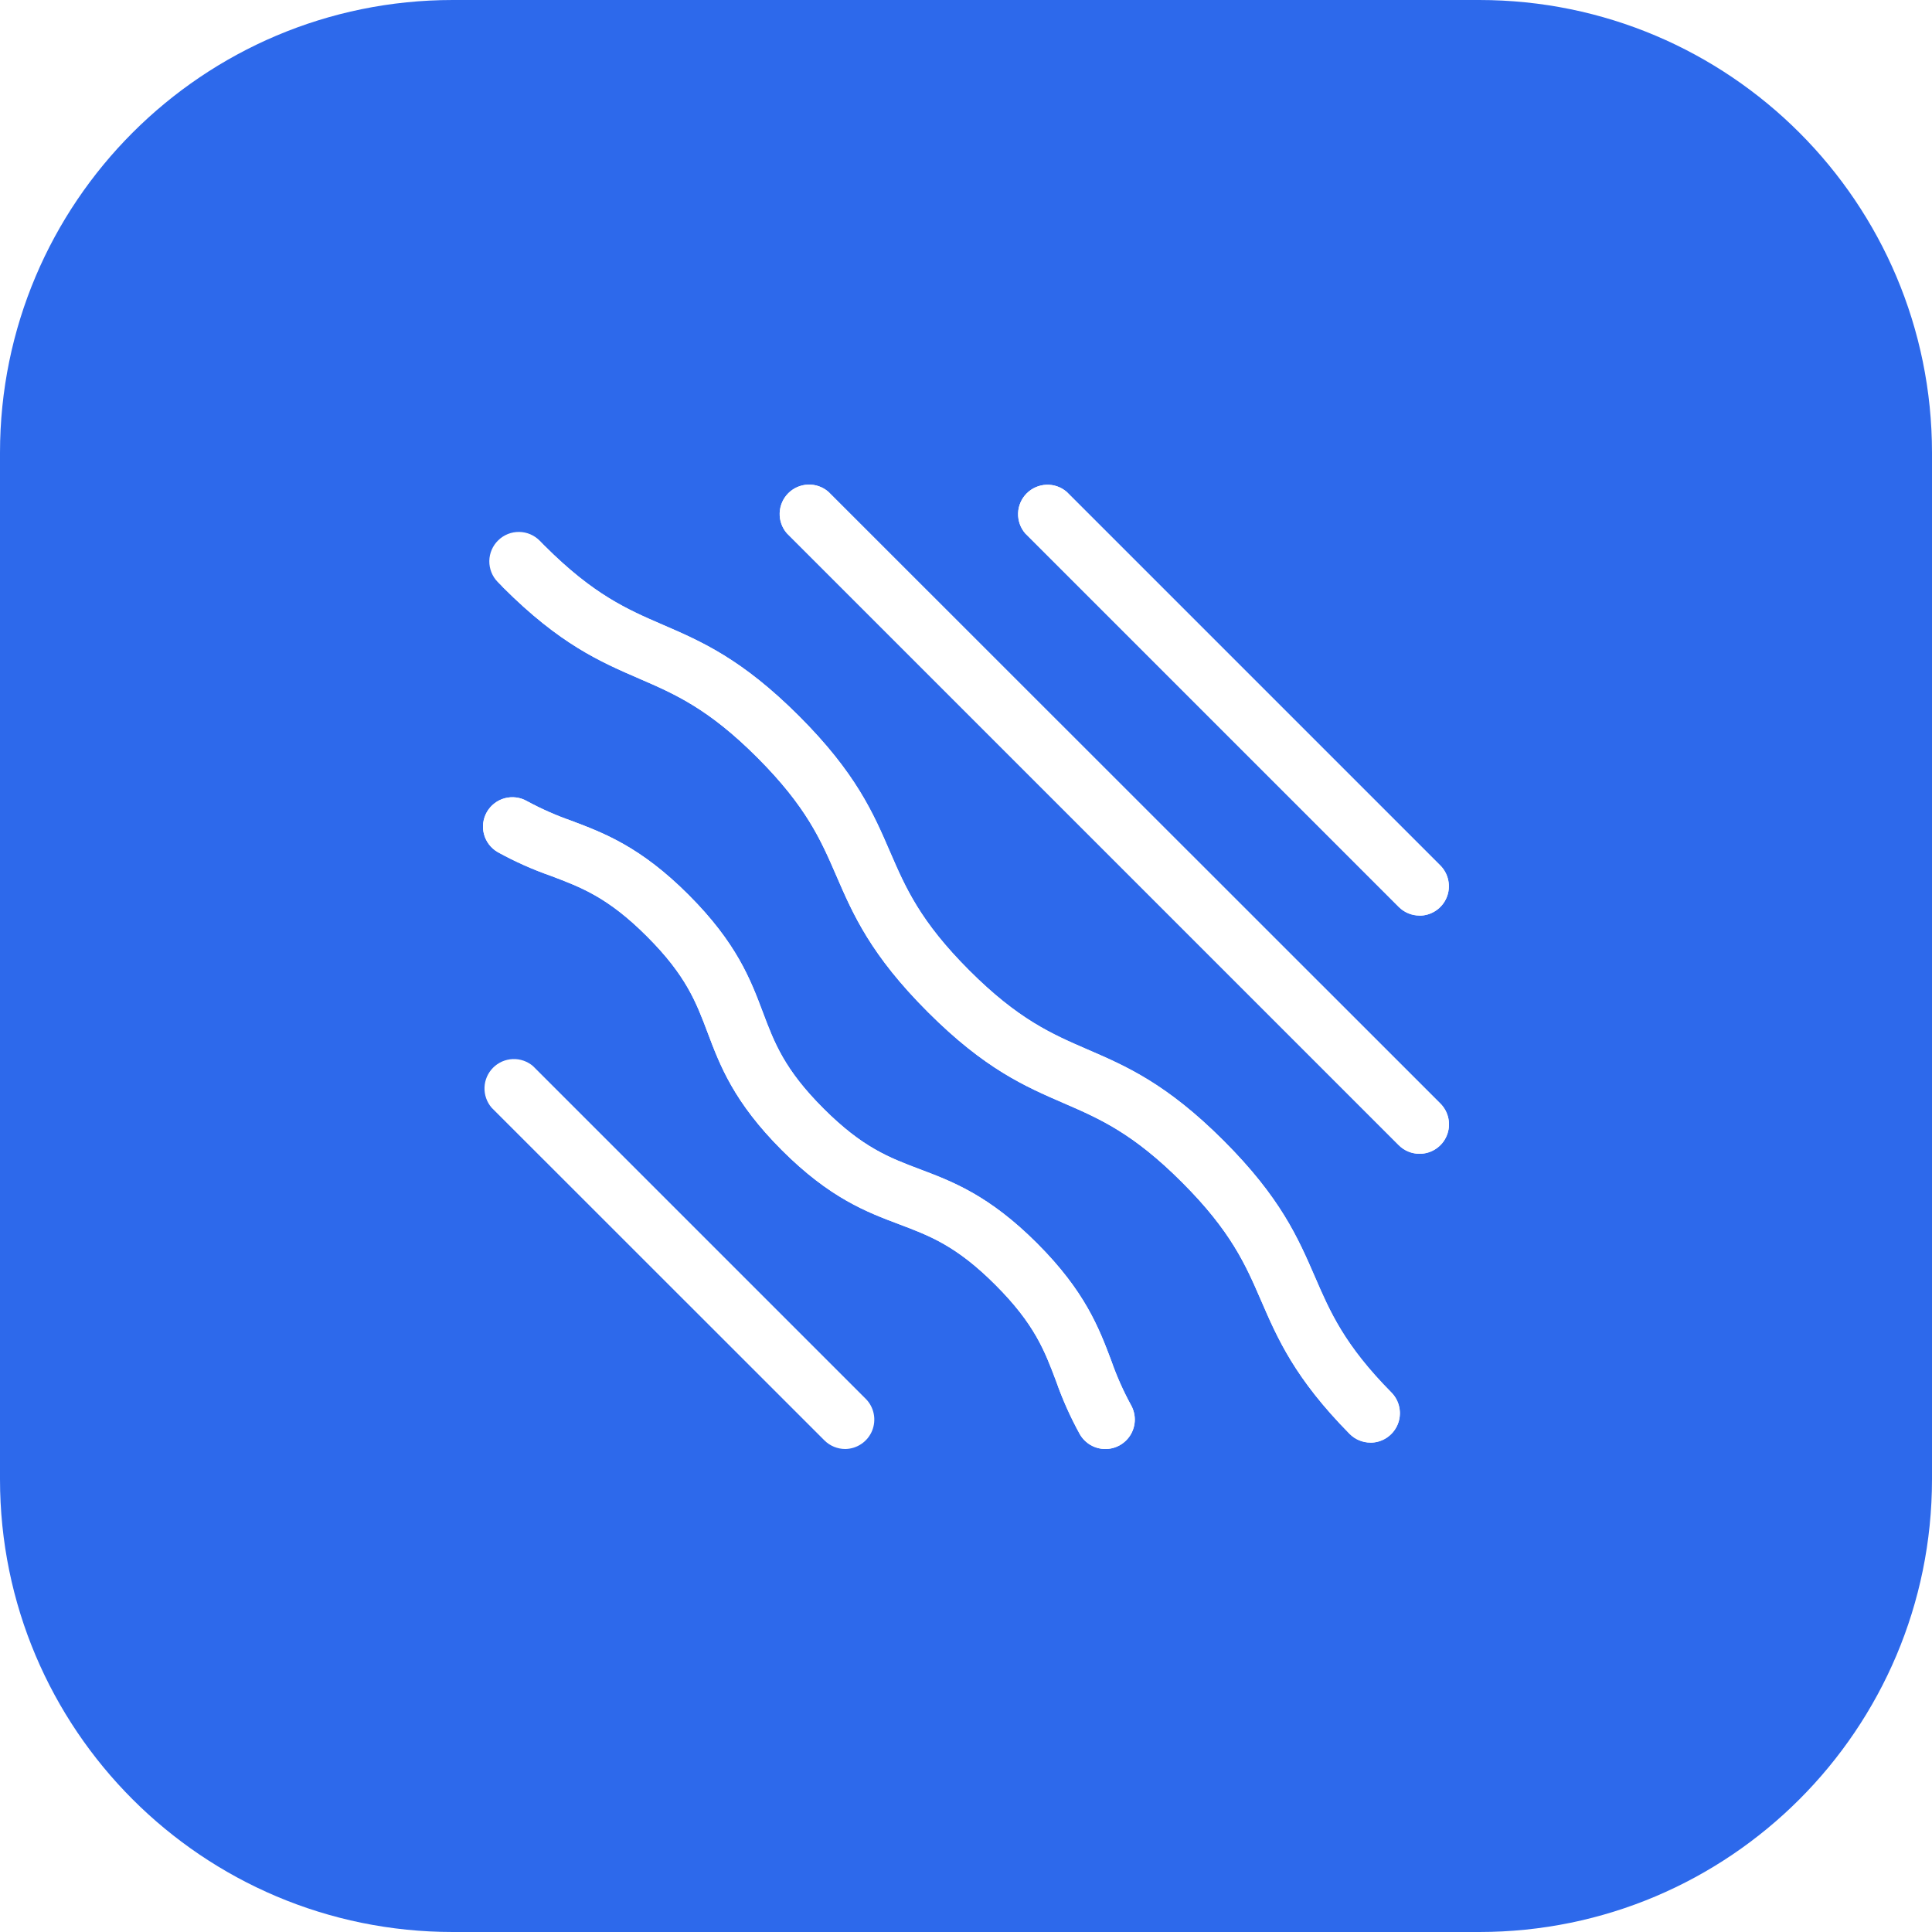
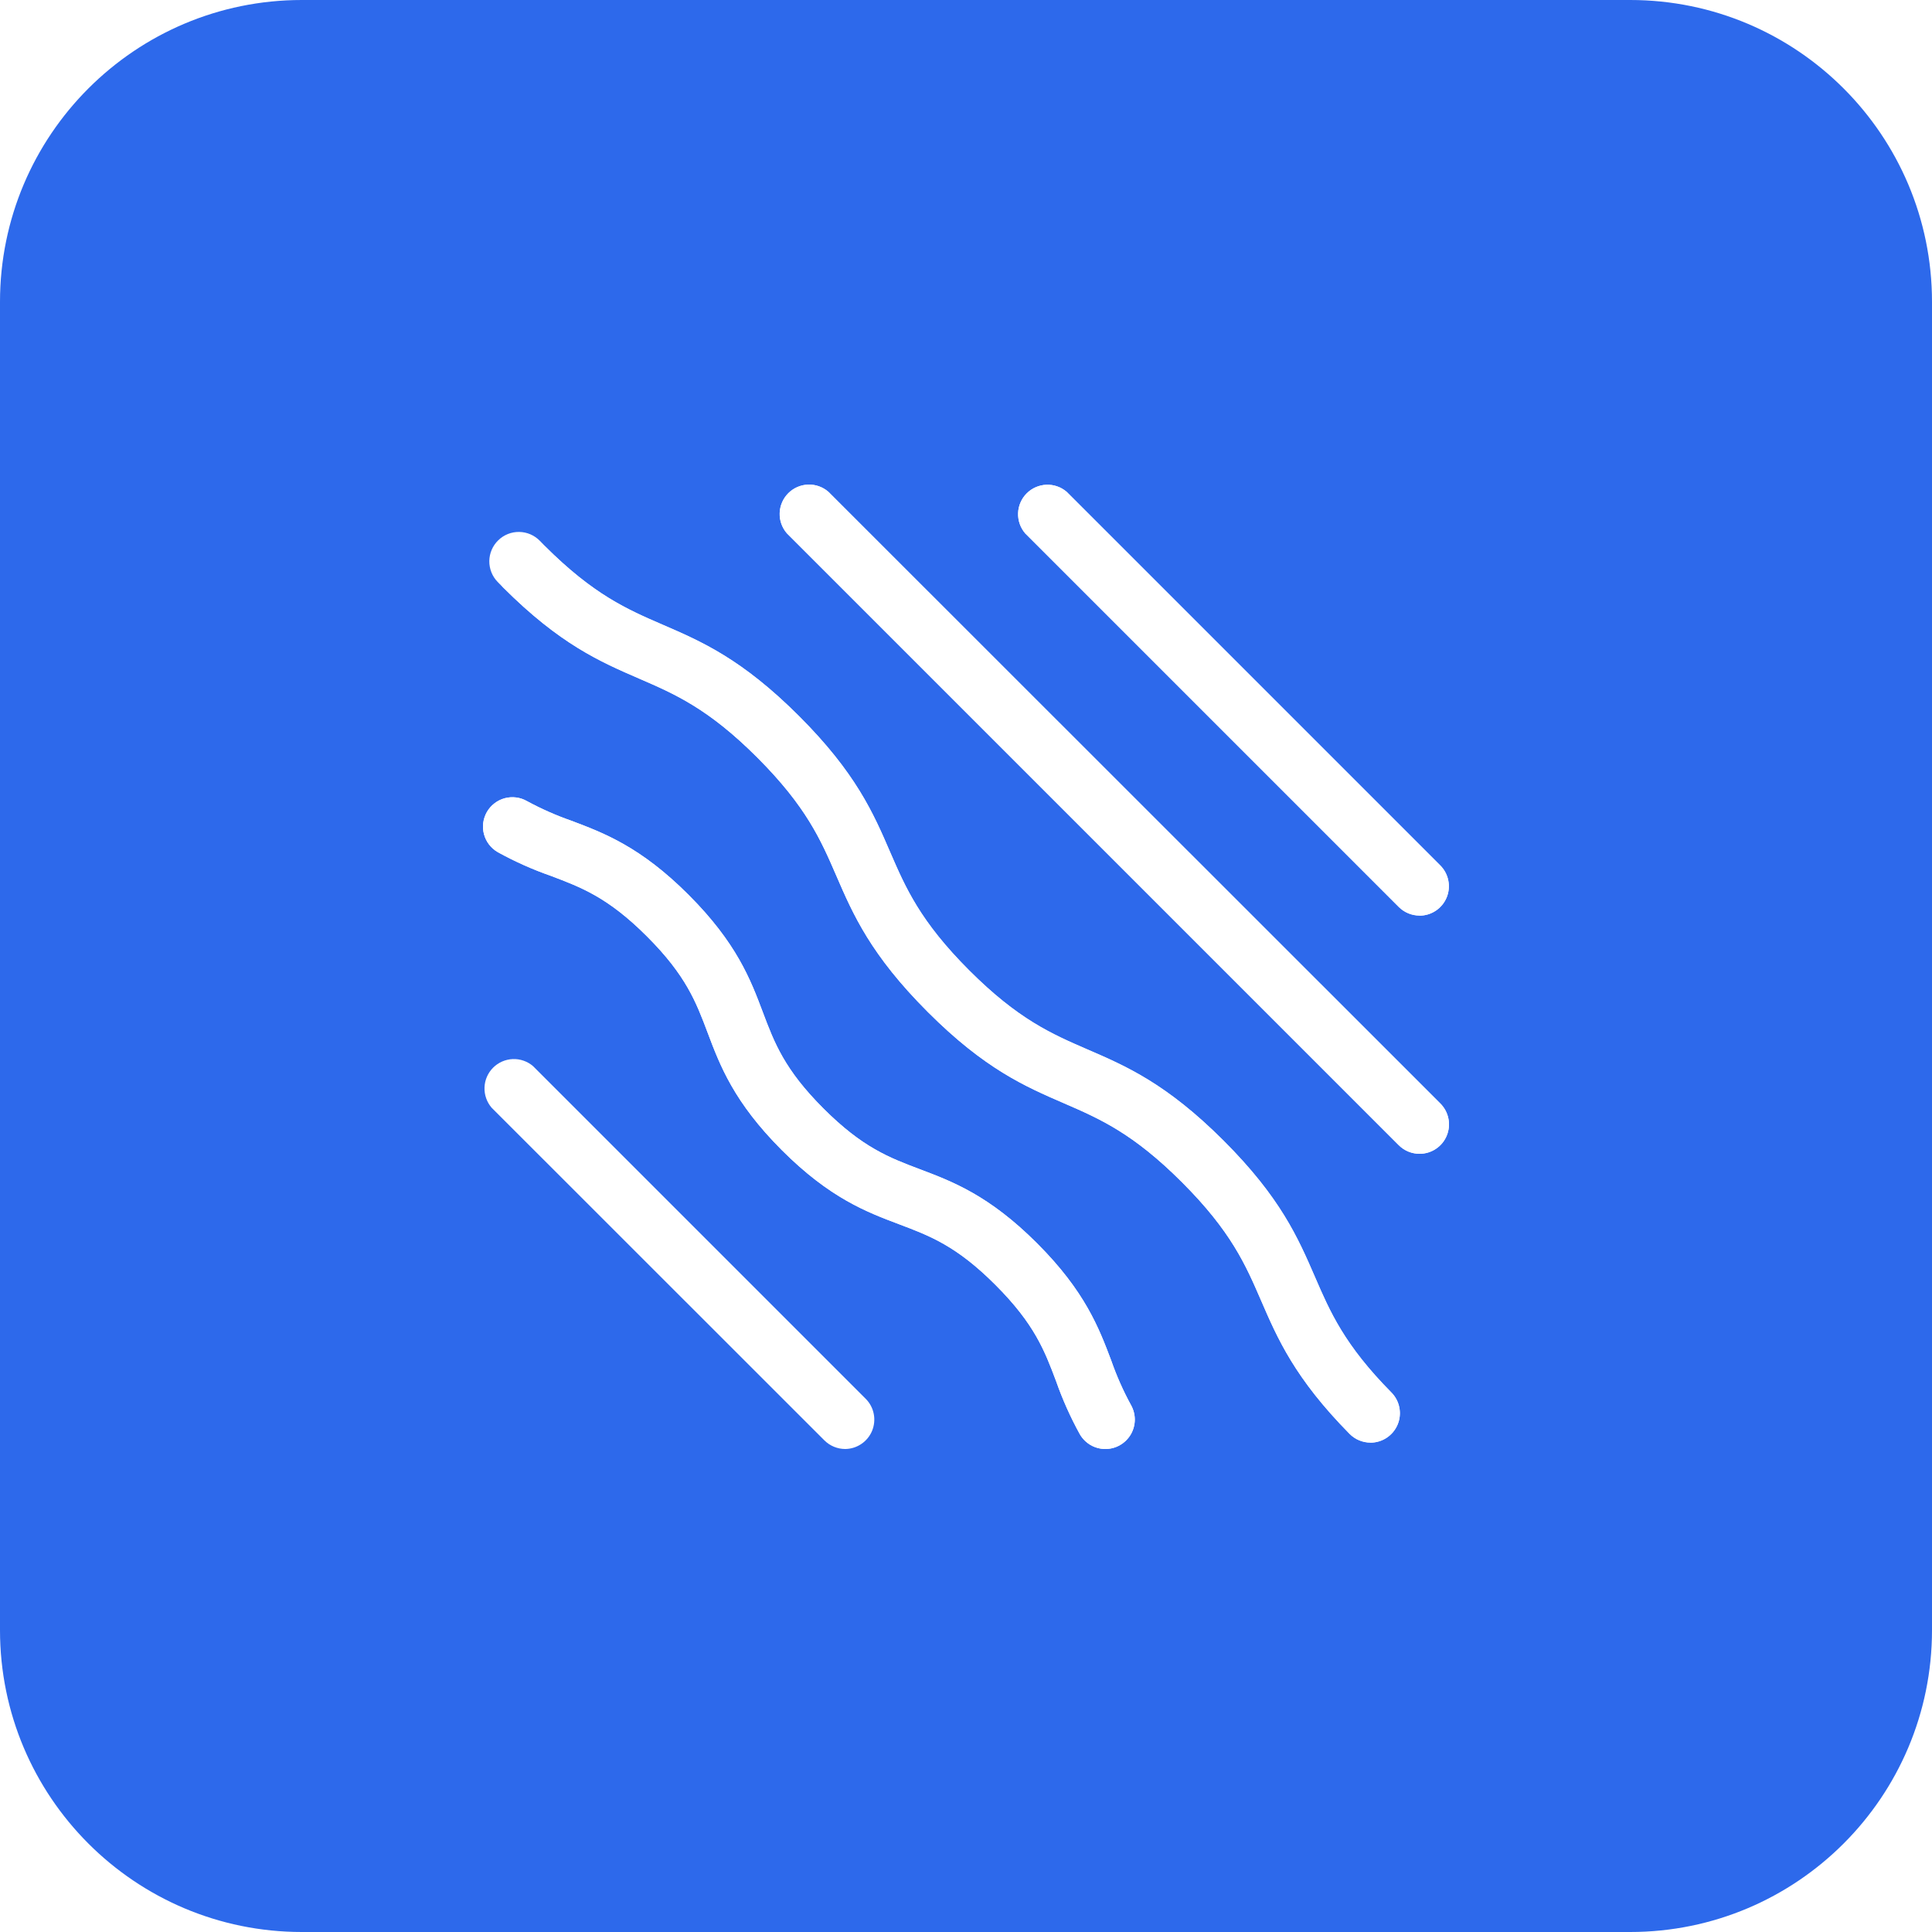
<svg xmlns="http://www.w3.org/2000/svg" width="64" height="64" viewBox="0 0 64 64" fill="none">
  <g clip-path="url(#clip0_15_14)">
    <rect width="64" height="64" fill="white" />
-     <rect width="64" height="64" rx="15" fill="#2D69EB" />
+     <rect width="64" height="64" rx="10" fill="#2D69EB" />
    <g clip-path="url(#clip1_15_14)">
      <path d="M47.025 30.329C46.897 30.329 46.77 30.304 46.652 30.255C46.534 30.206 46.427 30.134 46.336 30.044L33.961 17.669C33.801 17.482 33.717 17.242 33.726 16.996C33.735 16.75 33.837 16.517 34.011 16.343C34.185 16.169 34.418 16.068 34.664 16.058C34.91 16.049 35.15 16.133 35.336 16.294L47.711 28.669C47.847 28.805 47.94 28.979 47.977 29.168C48.015 29.357 47.996 29.553 47.922 29.731C47.848 29.909 47.723 30.061 47.563 30.168C47.402 30.275 47.214 30.332 47.021 30.332L47.025 30.329Z" fill="white" />
      <path d="M47.025 38.221C46.897 38.221 46.77 38.196 46.652 38.147C46.534 38.099 46.427 38.027 46.336 37.936L26.064 17.664C25.903 17.477 25.819 17.237 25.828 16.991C25.838 16.745 25.939 16.512 26.113 16.338C26.287 16.164 26.52 16.063 26.766 16.053C27.012 16.044 27.252 16.128 27.439 16.289L47.715 36.557C47.851 36.694 47.944 36.868 47.981 37.057C48.019 37.246 47.999 37.442 47.925 37.62C47.852 37.798 47.727 37.95 47.566 38.057C47.406 38.164 47.218 38.221 47.025 38.221Z" fill="white" />
      <path d="M28 48C27.872 48 27.745 47.975 27.627 47.926C27.508 47.877 27.401 47.806 27.31 47.715L16.285 36.694C16.125 36.507 16.041 36.267 16.05 36.021C16.059 35.776 16.161 35.542 16.335 35.368C16.509 35.194 16.742 35.093 16.988 35.083C17.233 35.074 17.474 35.158 17.66 35.319L28.681 46.34C28.816 46.476 28.907 46.649 28.944 46.836C28.981 47.024 28.962 47.218 28.89 47.395C28.817 47.572 28.694 47.724 28.536 47.831C28.378 47.939 28.191 47.998 28 48Z" fill="white" />
      <path d="M47.025 30.329C46.897 30.329 46.77 30.304 46.652 30.255C46.534 30.206 46.427 30.134 46.336 30.044L33.961 17.669C33.801 17.482 33.717 17.242 33.726 16.996C33.735 16.75 33.837 16.517 34.011 16.343C34.185 16.169 34.418 16.068 34.664 16.058C34.91 16.049 35.15 16.133 35.336 16.294L47.711 28.669C47.847 28.805 47.94 28.979 47.977 29.168C48.015 29.357 47.996 29.553 47.922 29.731C47.848 29.909 47.723 30.061 47.563 30.168C47.402 30.275 47.214 30.332 47.021 30.332L47.025 30.329Z" fill="white" />
      <path d="M47.025 38.221C46.897 38.221 46.77 38.196 46.652 38.147C46.534 38.099 46.427 38.027 46.336 37.936L26.064 17.664C25.903 17.477 25.819 17.237 25.828 16.991C25.838 16.745 25.939 16.512 26.113 16.338C26.287 16.164 26.52 16.063 26.766 16.053C27.012 16.044 27.252 16.128 27.439 16.289L47.715 36.557C47.851 36.694 47.944 36.868 47.981 37.057C48.019 37.246 47.999 37.442 47.925 37.62C47.852 37.798 47.727 37.95 47.566 38.057C47.406 38.164 47.218 38.221 47.025 38.221Z" fill="white" />
      <path d="M45.4 47.788C45.271 47.788 45.143 47.762 45.024 47.713C44.905 47.663 44.797 47.59 44.706 47.498C42.891 45.657 42.322 44.345 41.773 43.076C41.264 41.901 40.784 40.791 39.156 39.164C37.529 37.536 36.42 37.057 35.25 36.549C33.959 35.99 32.625 35.413 30.735 33.523C28.845 31.633 28.262 30.299 27.704 29.008C27.195 27.832 26.715 26.724 25.089 25.096C23.462 23.469 22.352 22.99 21.177 22.481C19.886 21.922 18.552 21.346 16.663 19.456C16.62 19.414 16.581 19.374 16.538 19.331L16.485 19.277C16.305 19.092 16.206 18.842 16.209 18.583C16.213 18.324 16.32 18.077 16.506 17.897C16.691 17.716 16.941 17.617 17.2 17.621C17.459 17.625 17.706 17.732 17.886 17.918L17.944 17.977L18.041 18.078C19.666 19.703 20.777 20.184 21.951 20.692C23.242 21.25 24.576 21.828 26.468 23.718C28.359 25.608 28.935 26.942 29.492 28.234C30.001 29.407 30.481 30.517 32.108 32.144C33.734 33.77 34.845 34.251 36.019 34.76C37.31 35.318 38.644 35.895 40.535 37.785C42.426 39.675 43.002 41.01 43.562 42.301C44.062 43.456 44.535 44.551 46.094 46.127C46.229 46.264 46.321 46.438 46.357 46.627C46.394 46.816 46.374 47.011 46.3 47.188C46.225 47.366 46.1 47.517 45.94 47.624C45.78 47.731 45.592 47.788 45.4 47.788Z" fill="white" />
      <path d="M36.617 48C36.445 48 36.276 47.955 36.127 47.869C35.979 47.782 35.855 47.658 35.77 47.509C35.461 46.948 35.199 46.363 34.987 45.759C34.604 44.74 34.271 43.86 32.977 42.565C31.684 41.27 30.804 40.94 29.785 40.555C28.71 40.15 27.491 39.691 25.9 38.1C24.309 36.509 23.849 35.29 23.444 34.215C23.06 33.196 22.729 32.316 21.434 31.021C20.139 29.726 19.259 29.396 18.24 29.011C17.636 28.8 17.05 28.538 16.49 28.229C16.379 28.165 16.282 28.081 16.203 27.979C16.125 27.878 16.067 27.762 16.034 27.639C16 27.516 15.991 27.387 16.007 27.26C16.024 27.133 16.065 27.011 16.128 26.899C16.192 26.788 16.276 26.691 16.378 26.613C16.479 26.534 16.594 26.477 16.718 26.443C16.841 26.41 16.97 26.401 17.097 26.417C17.224 26.433 17.346 26.474 17.457 26.538C17.929 26.794 18.421 27.011 18.927 27.188C20.003 27.594 21.221 28.052 22.812 29.645C24.404 31.238 24.864 32.454 25.269 33.529C25.652 34.547 25.985 35.429 27.279 36.722C28.573 38.016 29.453 38.347 30.473 38.733C31.546 39.138 32.765 39.596 34.356 41.188C35.947 42.779 36.407 44 36.812 45.072C36.989 45.58 37.207 46.071 37.464 46.542C37.548 46.691 37.592 46.858 37.592 47.029C37.591 47.2 37.545 47.367 37.46 47.515C37.374 47.662 37.251 47.785 37.103 47.87C36.956 47.955 36.788 48 36.617 48Z" fill="white" />
-       <path d="M45.4 47.788C45.271 47.788 45.143 47.762 45.024 47.712C44.905 47.663 44.797 47.59 44.706 47.498C42.891 45.657 42.322 44.345 41.773 43.076C41.264 41.901 40.784 40.791 39.156 39.164C37.529 37.536 36.42 37.057 35.25 36.549C33.959 35.99 32.625 35.413 30.735 33.523C28.845 31.633 28.262 30.299 27.704 29.008C27.195 27.832 26.715 26.724 25.089 25.096C23.462 23.469 22.352 22.99 21.177 22.481C19.886 21.922 18.552 21.345 16.663 19.456C16.502 19.27 16.418 19.03 16.427 18.784C16.436 18.538 16.538 18.305 16.712 18.131C16.886 17.957 17.119 17.855 17.365 17.846C17.611 17.837 17.851 17.921 18.038 18.081C19.663 19.706 20.774 20.188 21.948 20.696C23.239 21.254 24.573 21.831 26.464 23.721C28.355 25.611 28.931 26.946 29.489 28.238C29.997 29.411 30.477 30.521 32.104 32.148C33.73 33.774 34.841 34.255 36.015 34.764C37.306 35.321 38.64 35.899 40.531 37.789C42.422 39.679 42.999 41.014 43.559 42.305C44.059 43.46 44.531 44.555 46.09 46.131C46.225 46.268 46.317 46.442 46.353 46.631C46.39 46.819 46.37 47.015 46.296 47.192C46.222 47.37 46.097 47.521 45.937 47.628C45.777 47.734 45.589 47.791 45.396 47.791L45.4 47.788Z" fill="white" />
+       <path d="M45.4 47.788C45.271 47.788 45.143 47.762 45.024 47.712C44.905 47.663 44.797 47.59 44.706 47.498C42.891 45.657 42.322 44.345 41.773 43.076C41.264 41.901 40.784 40.791 39.156 39.164C37.529 37.536 36.42 37.057 35.25 36.549C33.959 35.99 32.625 35.413 30.735 33.523C28.845 31.633 28.262 30.299 27.704 29.008C27.195 27.832 26.715 26.724 25.089 25.096C23.462 23.469 22.352 22.99 21.177 22.481C19.886 21.922 18.552 21.345 16.663 19.456C16.502 19.27 16.418 19.03 16.427 18.784C16.436 18.538 16.538 18.305 16.712 18.131C16.886 17.957 17.119 17.855 17.365 17.846C17.611 17.837 17.851 17.921 18.038 18.081C19.663 19.706 20.774 20.188 21.948 20.696C23.239 21.254 24.573 21.831 26.464 23.721C28.355 25.611 28.931 26.946 29.489 28.238C29.997 29.411 30.477 30.521 32.104 32.148C33.73 33.774 34.841 34.255 36.015 34.764C37.306 35.321 38.64 35.899 40.531 37.789C42.422 39.679 42.999 41.014 43.559 42.305C44.059 43.46 44.531 44.555 46.09 46.131C46.225 46.268 46.317 46.442 46.353 46.631C46.39 46.819 46.37 47.015 46.296 47.192C46.222 47.37 46.097 47.521 45.937 47.628C45.776 47.734 45.589 47.791 45.396 47.791L45.4 47.788Z" fill="white" />
      <path d="M36.617 48C36.445 48 36.276 47.955 36.127 47.869C35.979 47.782 35.855 47.658 35.77 47.509C35.461 46.948 35.199 46.363 34.987 45.759C34.604 44.74 34.271 43.86 32.977 42.565C31.684 41.27 30.804 40.94 29.785 40.555C28.71 40.15 27.491 39.691 25.9 38.1C24.309 36.509 23.849 35.29 23.444 34.215C23.06 33.196 22.729 32.316 21.434 31.021C20.139 29.726 19.259 29.396 18.24 29.011C17.636 28.8 17.05 28.538 16.49 28.229C16.379 28.165 16.282 28.081 16.203 27.979C16.125 27.878 16.067 27.762 16.034 27.639C16 27.516 15.991 27.387 16.007 27.26C16.024 27.133 16.065 27.011 16.128 26.899C16.192 26.788 16.276 26.691 16.378 26.613C16.479 26.534 16.594 26.477 16.718 26.443C16.841 26.41 16.97 26.401 17.097 26.417C17.224 26.433 17.346 26.474 17.457 26.538C17.929 26.794 18.421 27.011 18.927 27.188C20.003 27.594 21.221 28.052 22.812 29.645C24.404 31.238 24.864 32.454 25.269 33.529C25.652 34.547 25.985 35.429 27.279 36.722C28.573 38.016 29.453 38.347 30.473 38.733C31.546 39.138 32.765 39.596 34.356 41.188C35.947 42.779 36.407 44 36.812 45.072C36.989 45.58 37.207 46.071 37.464 46.542C37.548 46.691 37.592 46.858 37.592 47.029C37.591 47.2 37.545 47.367 37.46 47.515C37.374 47.662 37.251 47.785 37.103 47.87C36.956 47.955 36.788 48 36.617 48Z" fill="white" />
    </g>
  </g>
  <defs>
    <clipPath id="clip0_15_14">
      <rect width="64" height="64" fill="white" />
    </clipPath>
    <clipPath id="clip1_15_14">
      <rect width="32" height="32" fill="white" transform="translate(16 16)" />
    </clipPath>
  </defs>
</svg>
